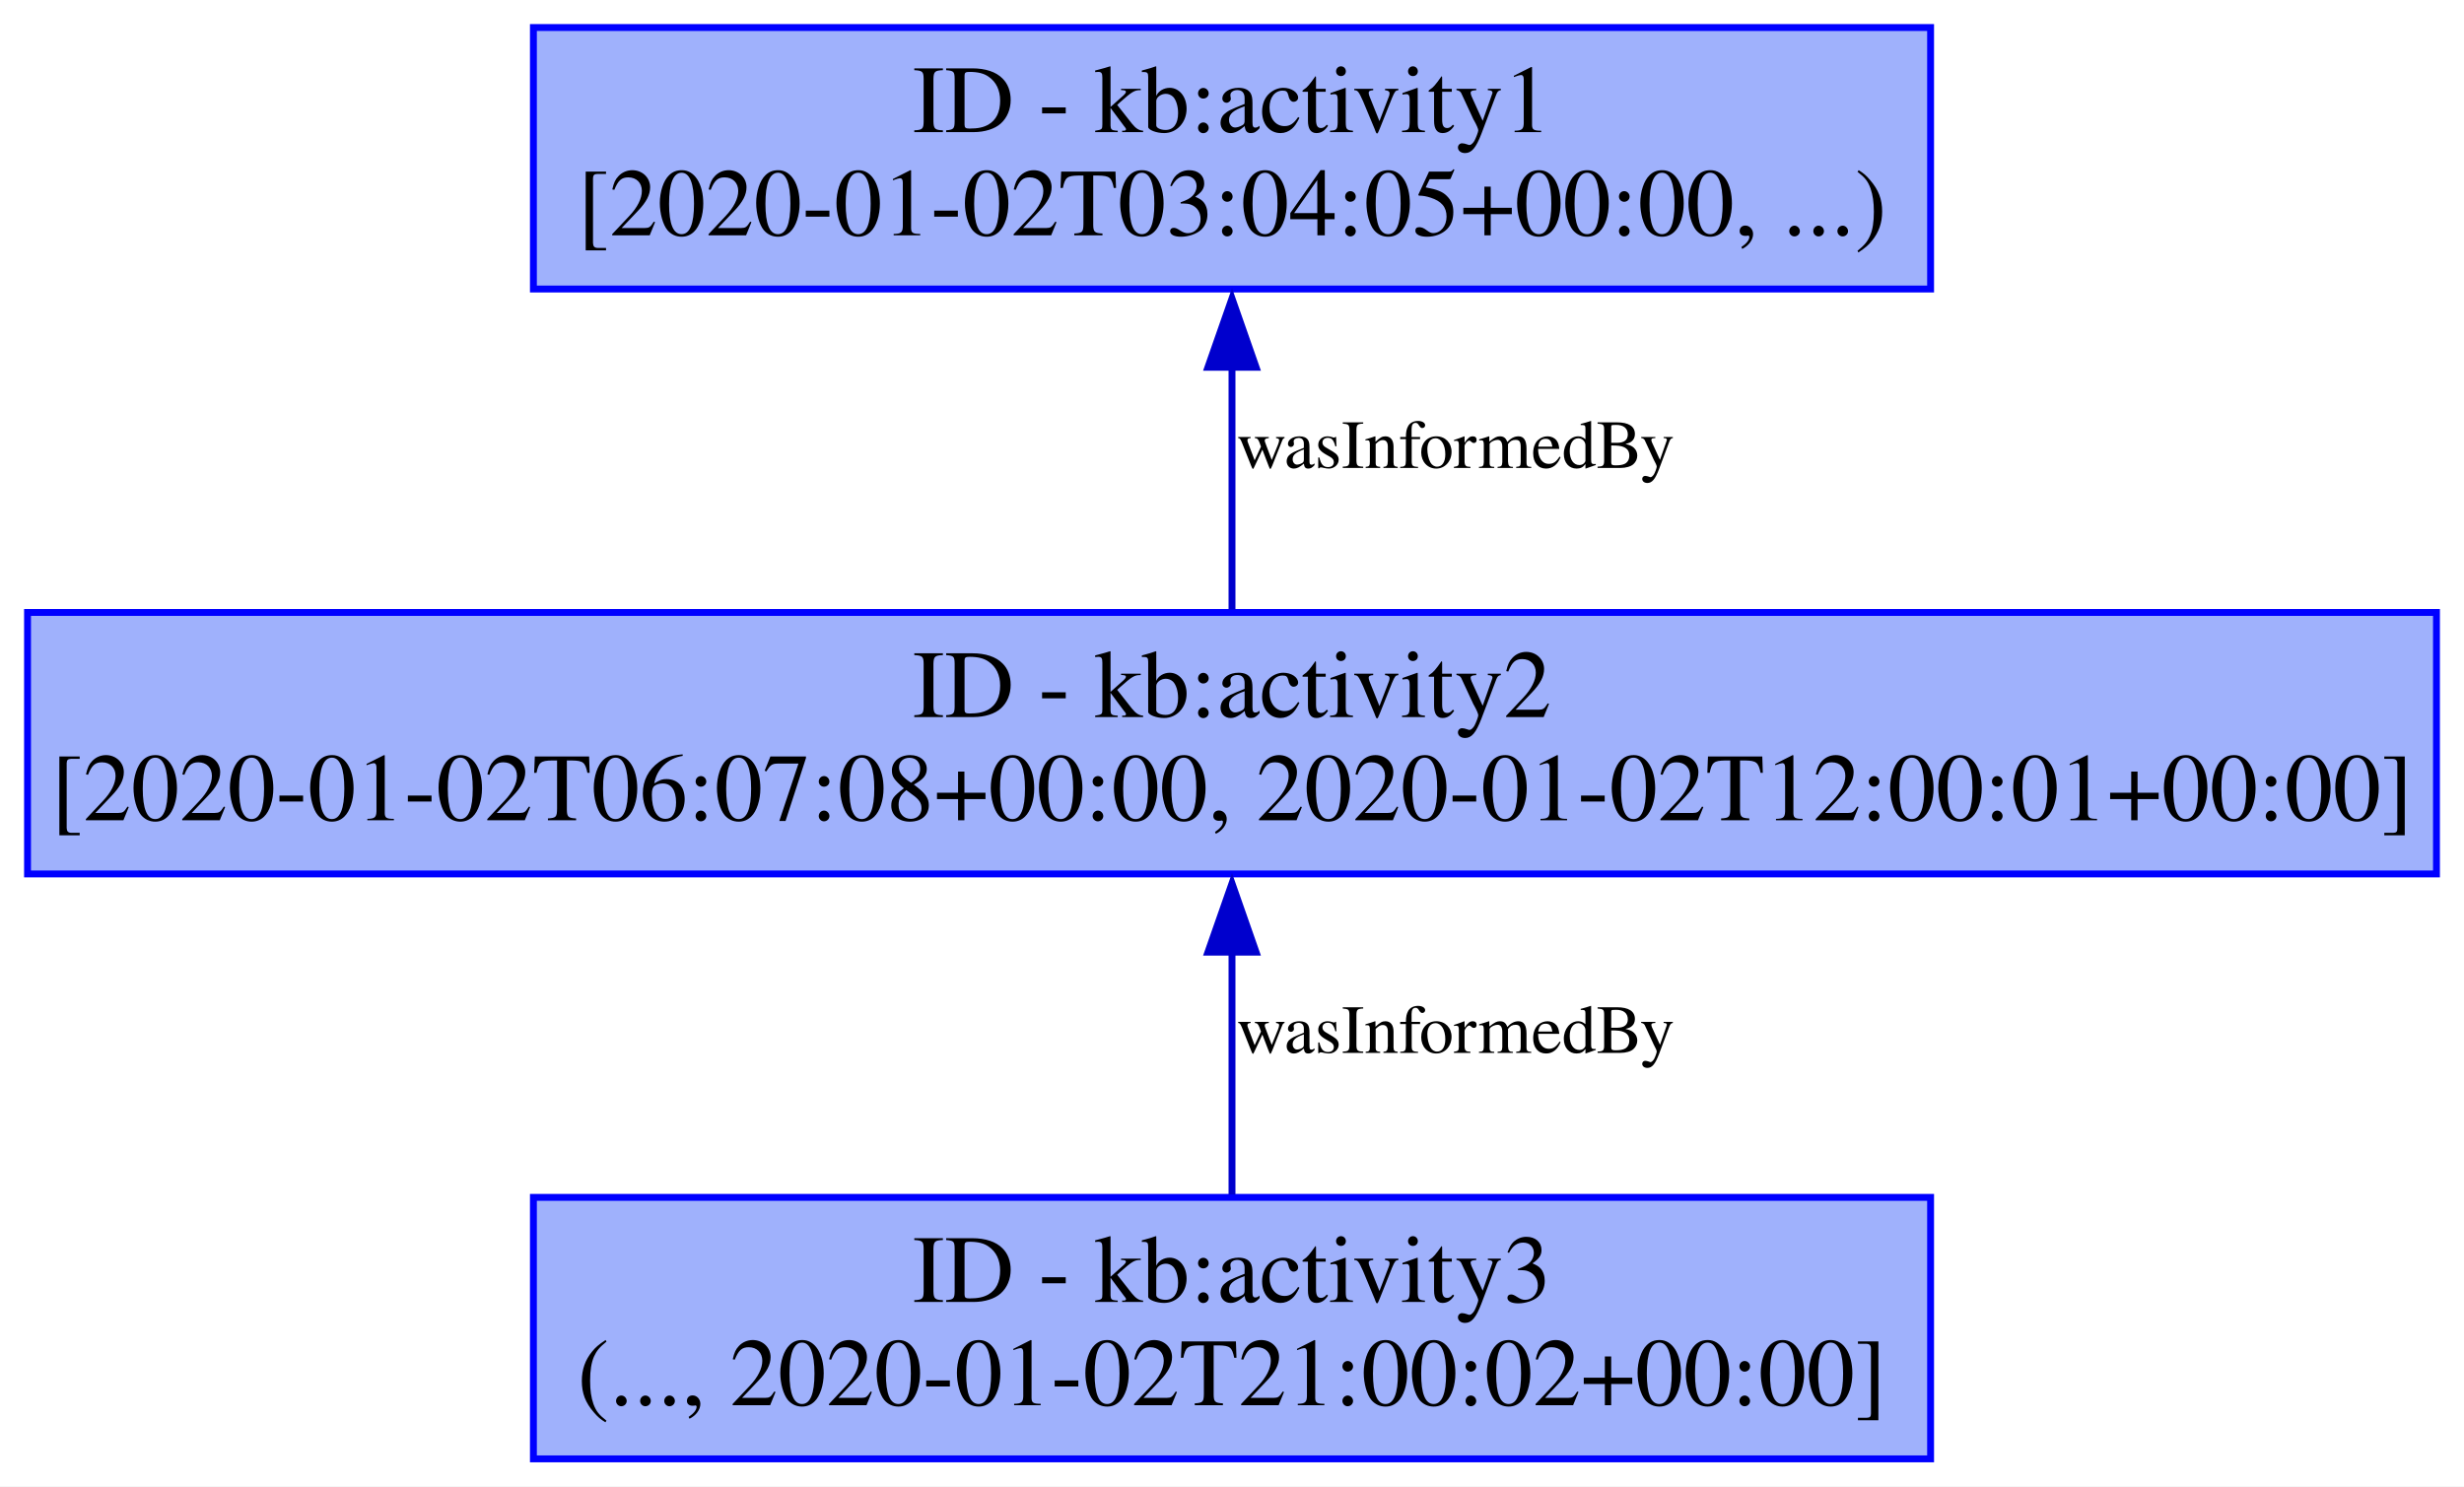
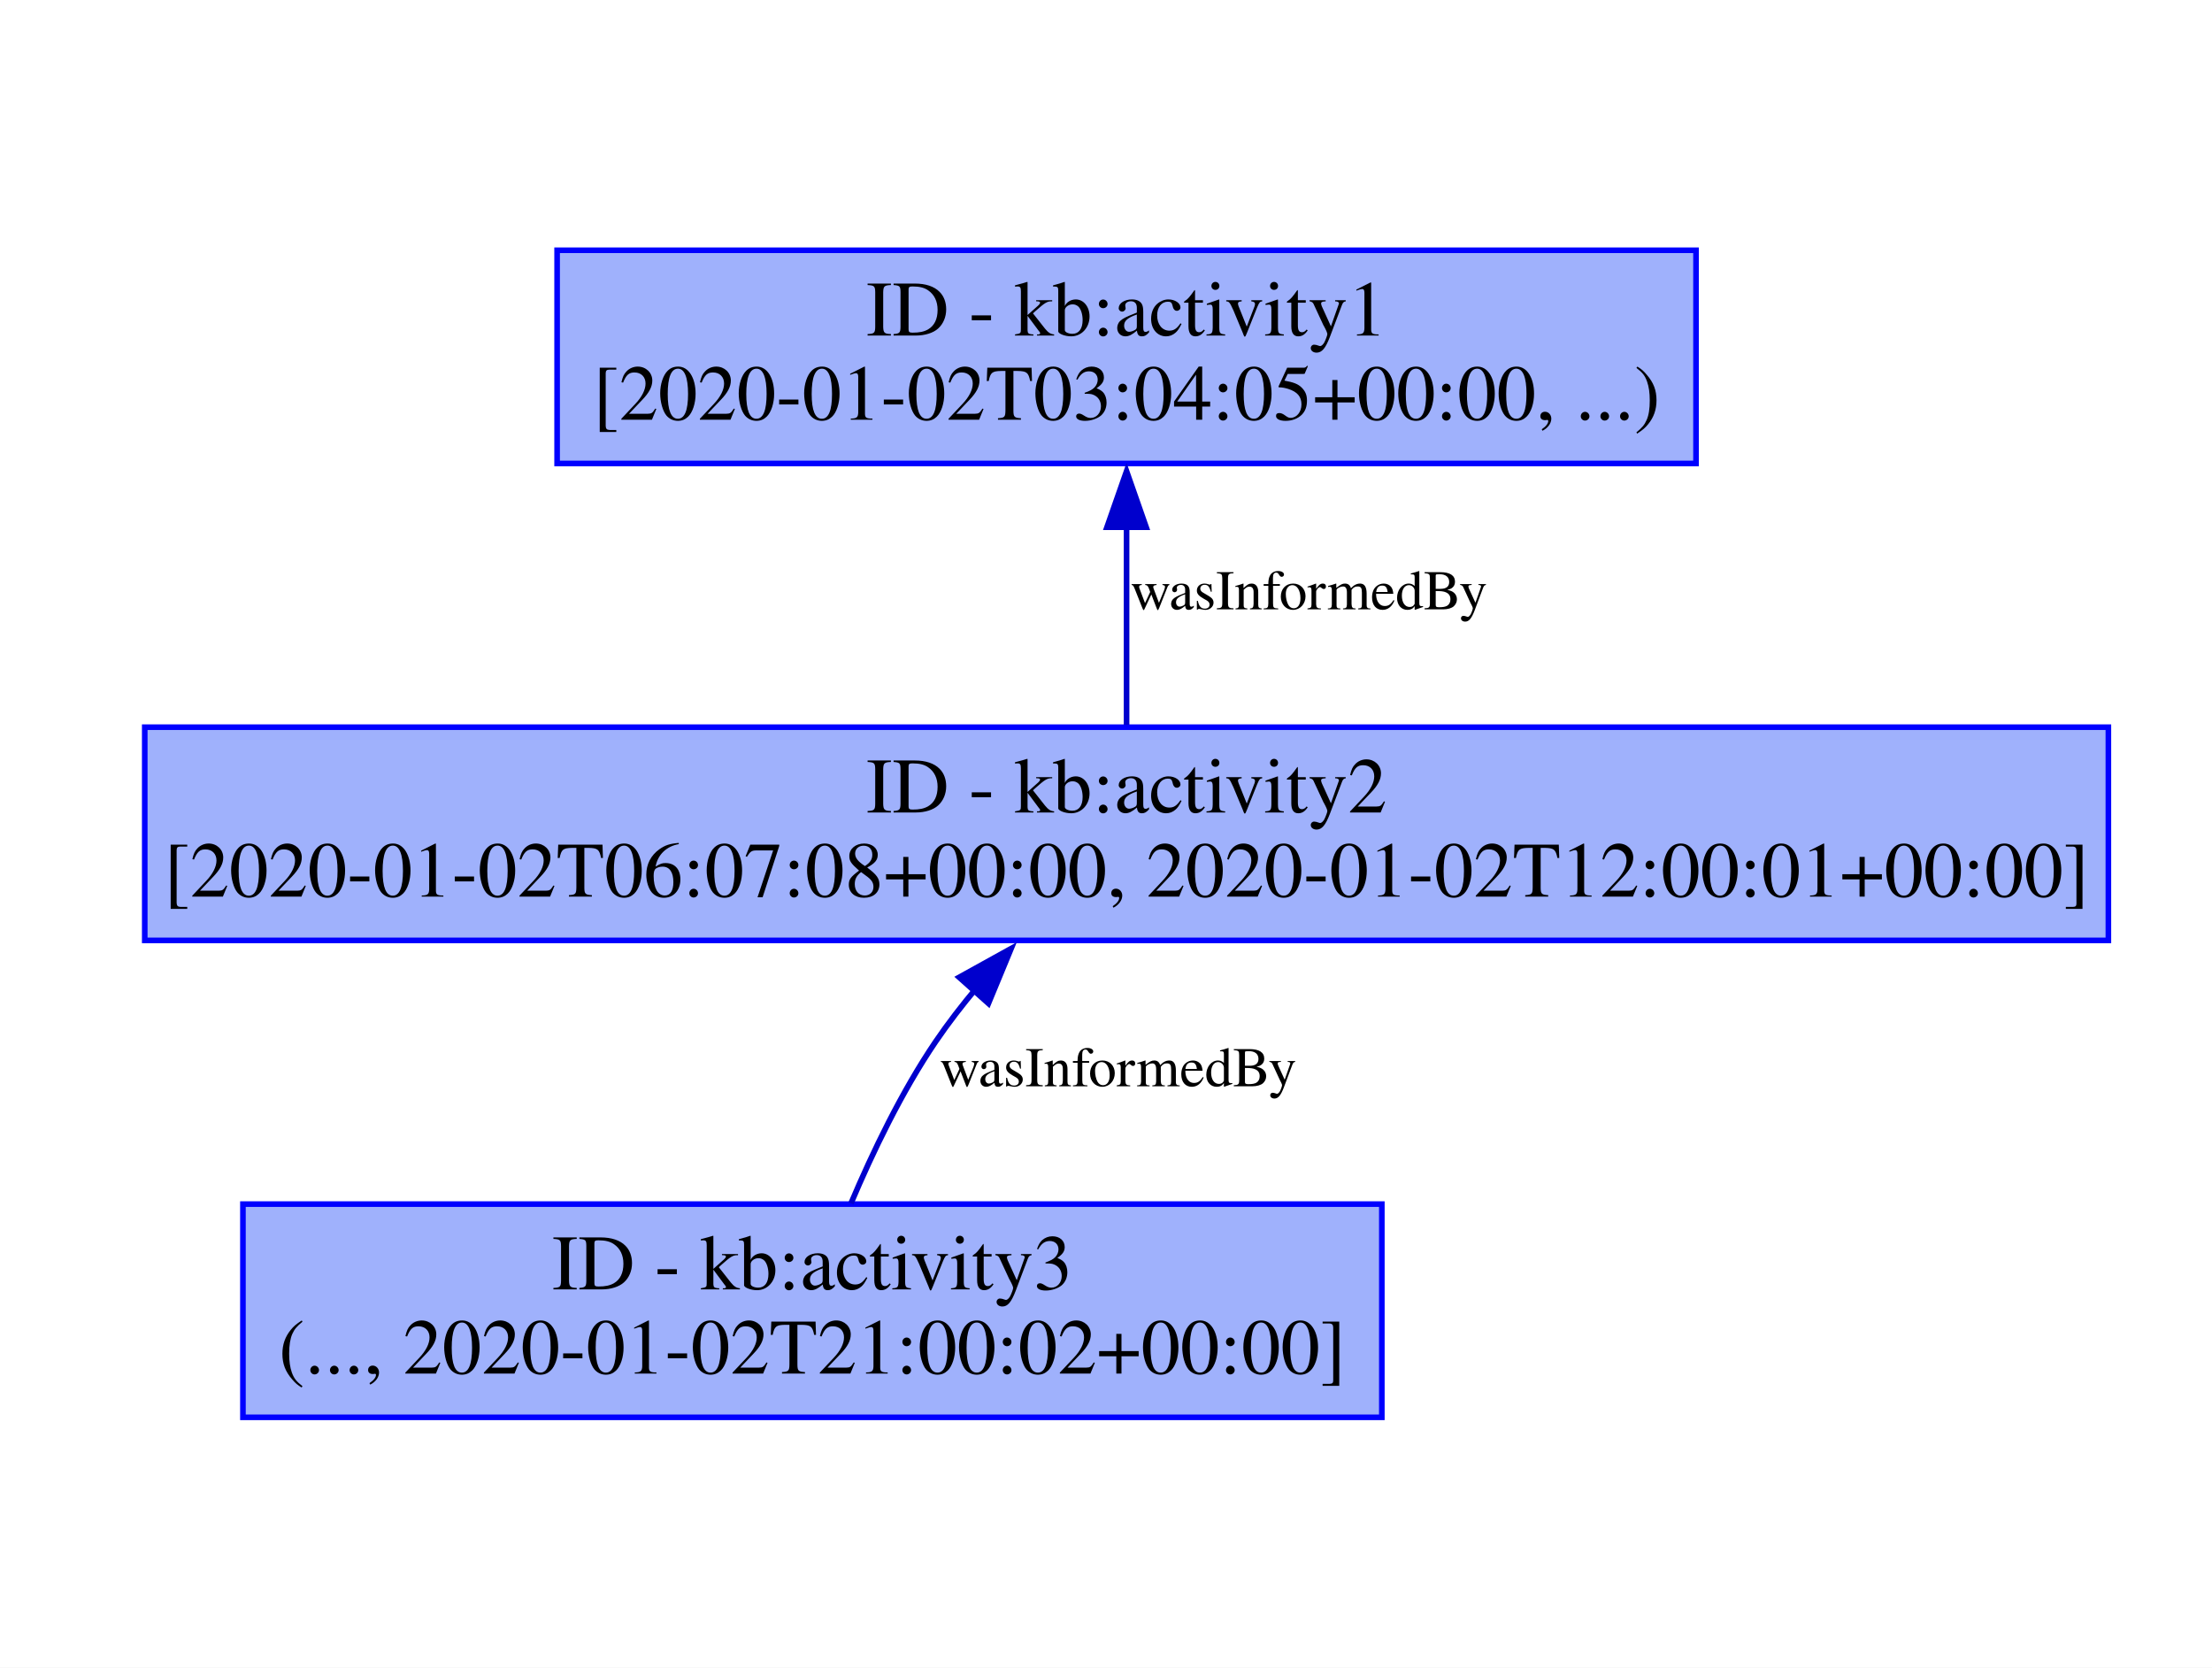
- <svg xmlns="http://www.w3.org/2000/svg" xmlns:xlink="http://www.w3.org/1999/xlink" width="358pt" height="216pt" viewBox="0.00 0.00 358.00 216.00">
-   <g id="graph0" class="graph" transform="scale(1 1) rotate(0) translate(4 212)">
-     <polygon fill="white" stroke="none" points="-4,4 -4,-212 354,-212 354,4 -4,4" />
+ <svg xmlns="http://www.w3.org/2000/svg" xmlns:xlink="http://www.w3.org/1999/xlink" width="394pt" height="297pt" viewBox="0.00 0.00 394.27 297.20">
+   <g id="graph0" class="graph" transform="scale(1 1) rotate(0) translate(4 293.2)">
+     <polygon fill="white" stroke="none" points="-4,4 -4,-293.2 390.27,-293.2 390.27,4 -4,4" />
    <g id="node1" class="node">
      <g id="a_node1">
        <a xlink:title="ID - urn:example:activity1">
-           <polygon fill="#9fb1fc" stroke="#0000ff" points="276.5,-208 73.5,-208 73.5,-170 276.5,-170 276.5,-208" />
-           <text text-anchor="middle" x="175" y="-192.8" font-family="Times,serif" font-size="14.00">ID - kb:activity1</text>
-           <text text-anchor="middle" x="175" y="-177.8" font-family="Times,serif" font-size="14.00">[2020-01-02T03:04:05+00:00, ...)</text>
+           <polygon fill="#9fb1fc" stroke="#0000ff" points="298.3,-248.6 95.3,-248.6 95.3,-210.6 298.3,-210.6 298.3,-248.6" />
+           <text text-anchor="middle" x="196.8" y="-233.4" font-family="Times,serif" font-size="14.00">ID - kb:activity1</text>
+           <text text-anchor="middle" x="196.8" y="-218.4" font-family="Times,serif" font-size="14.00">[2020-01-02T03:04:05+00:00, ...)</text>
        </a>
      </g>
    </g>
    <g id="node2" class="node">
      <g id="a_node2">
        <a xlink:title="ID - urn:example:activity2">
-           <polygon fill="#9fb1fc" stroke="#0000ff" points="350,-123 0,-123 0,-85 350,-85 350,-123" />
-           <text text-anchor="middle" x="175" y="-107.8" font-family="Times,serif" font-size="14.00">ID - kb:activity2</text>
-           <text text-anchor="middle" x="175" y="-92.8" font-family="Times,serif" font-size="14.00">[2020-01-02T06:07:08+00:00, 2020-01-02T12:00:01+00:00]</text>
+           <polygon fill="#9fb1fc" stroke="#0000ff" points="371.8,-163.6 21.8,-163.6 21.8,-125.6 371.8,-125.6 371.8,-163.6" />
+           <text text-anchor="middle" x="196.8" y="-148.4" font-family="Times,serif" font-size="14.00">ID - kb:activity2</text>
+           <text text-anchor="middle" x="196.8" y="-133.4" font-family="Times,serif" font-size="14.00">[2020-01-02T06:07:08+00:00, 2020-01-02T12:00:01+00:00]</text>
        </a>
      </g>
    </g>
    <g id="edge1" class="edge">
-       <path fill="none" stroke="#0000cd" d="M175,-123.42C175,-133.84 175,-147.12 175,-158.91" />
-       <polygon fill="#0000cd" stroke="#0000cd" points="171.5,-158.63 175,-168.63 178.5,-158.63 171.5,-158.63" />
-       <text text-anchor="middle" x="207.5" y="-144" font-family="Times,serif" font-size="10.00">wasInformedBy</text>
+       <path fill="none" stroke="#0000cd" d="M196.8,-164.02C196.8,-174.44 196.8,-187.72 196.8,-199.51" />
+       <polygon fill="#0000cd" stroke="#0000cd" points="193.3,-199.23 196.8,-209.23 200.3,-199.23 193.3,-199.23" />
+       <text text-anchor="middle" x="229.3" y="-184.6" font-family="Times,serif" font-size="10.00">wasInformedBy</text>
    </g>
    <g id="node3" class="node">
      <g id="a_node3">
        <a xlink:title="ID - urn:example:activity3">
-           <polygon fill="#9fb1fc" stroke="#0000ff" points="276.5,-38 73.5,-38 73.5,0 276.5,0 276.5,-38" />
-           <text text-anchor="middle" x="175" y="-22.8" font-family="Times,serif" font-size="14.00">ID - kb:activity3</text>
-           <text text-anchor="middle" x="175" y="-7.8" font-family="Times,serif" font-size="14.00">(..., 2020-01-02T21:00:02+00:00]</text>
+           <polygon fill="#9fb1fc" stroke="#0000ff" points="242.3,-78.6 39.3,-78.6 39.3,-40.6 242.3,-40.6 242.3,-78.6" />
+           <text text-anchor="middle" x="140.8" y="-63.4" font-family="Times,serif" font-size="14.00">ID - kb:activity3</text>
+           <text text-anchor="middle" x="140.8" y="-48.4" font-family="Times,serif" font-size="14.00">(..., 2020-01-02T21:00:02+00:00]</text>
        </a>
      </g>
    </g>
    <g id="edge2" class="edge">
-       <path fill="none" stroke="#0000cd" d="M175,-38.42C175,-48.84 175,-62.12 175,-73.91" />
-       <polygon fill="#0000cd" stroke="#0000cd" points="171.5,-73.63 175,-83.63 178.5,-73.63 171.5,-73.63" />
-       <text text-anchor="middle" x="207.5" y="-59" font-family="Times,serif" font-size="10.00">wasInformedBy</text>
+       <path fill="none" stroke="#0000cd" d="M147.68,-78.73C151.51,-87.77 156.72,-98.66 162.8,-107.6 165.01,-110.85 167.51,-114.08 170.13,-117.21" />
+       <polygon fill="#0000cd" stroke="#0000cd" points="166.96,-119.02 176.23,-124.15 172.18,-114.36 166.96,-119.02" />
+       <text text-anchor="middle" x="195.3" y="-99.6" font-family="Times,serif" font-size="10.00">wasInformedBy</text>
    </g>
  </g>
</svg>
